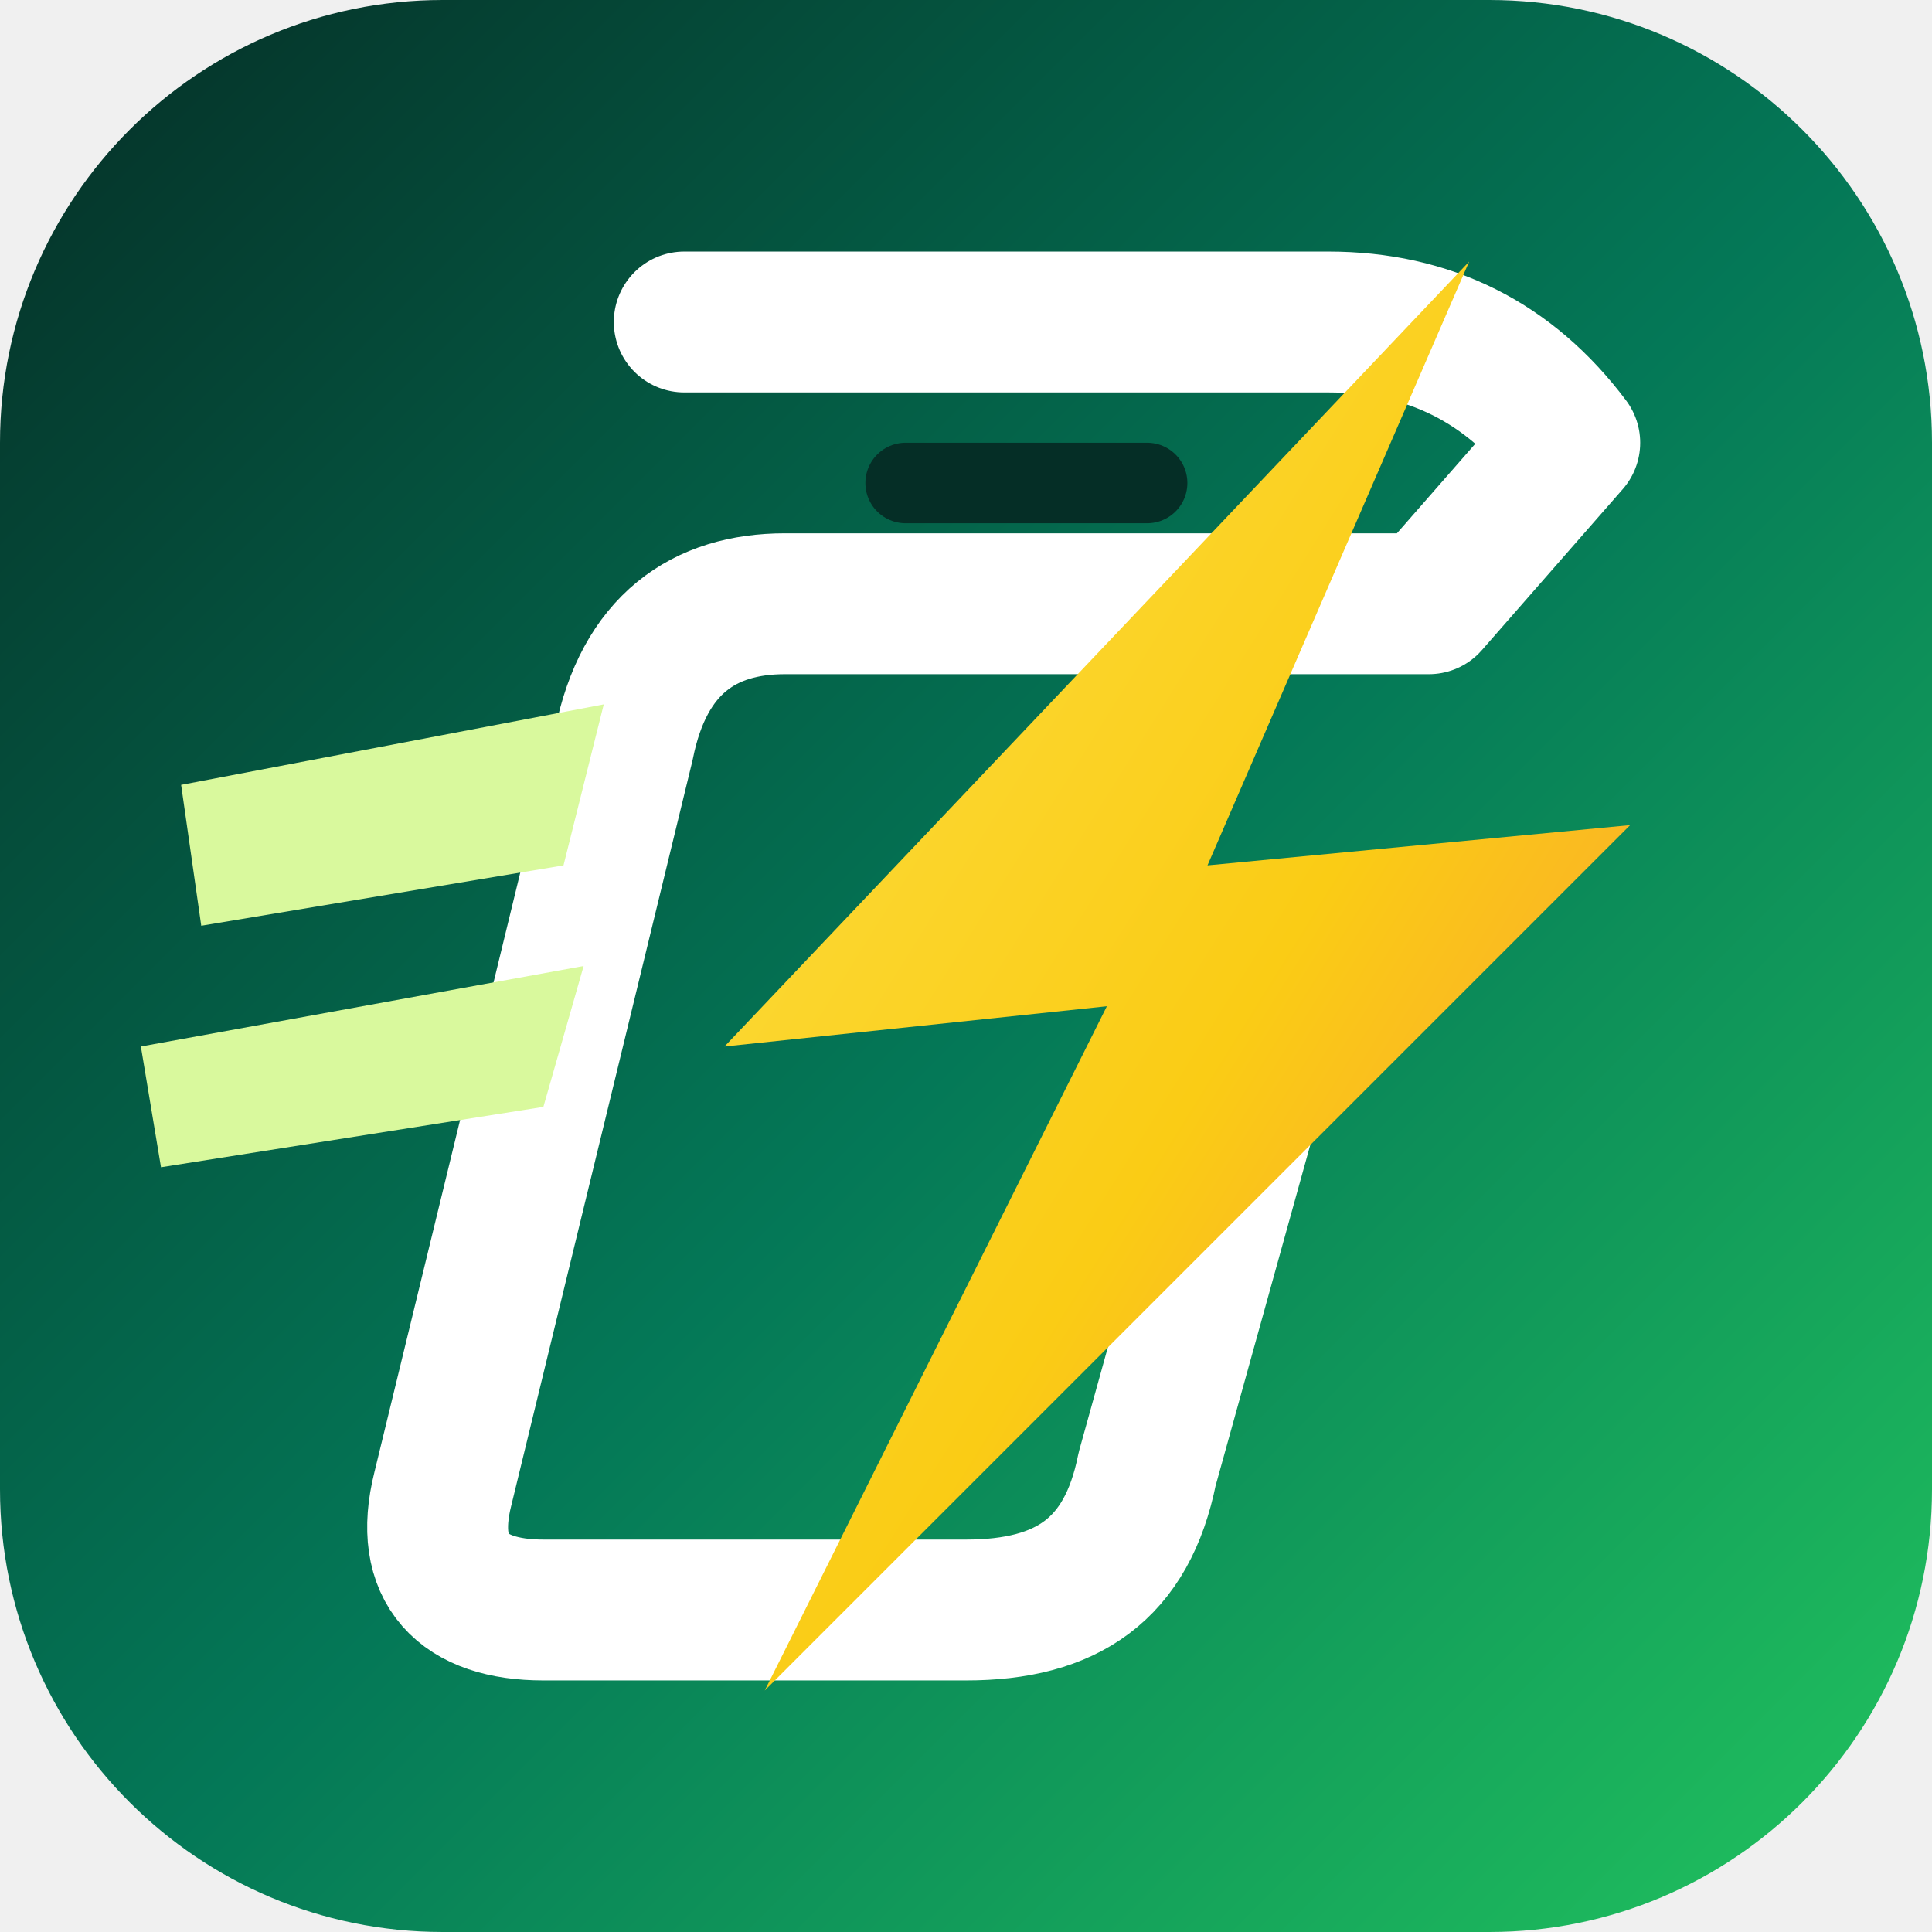
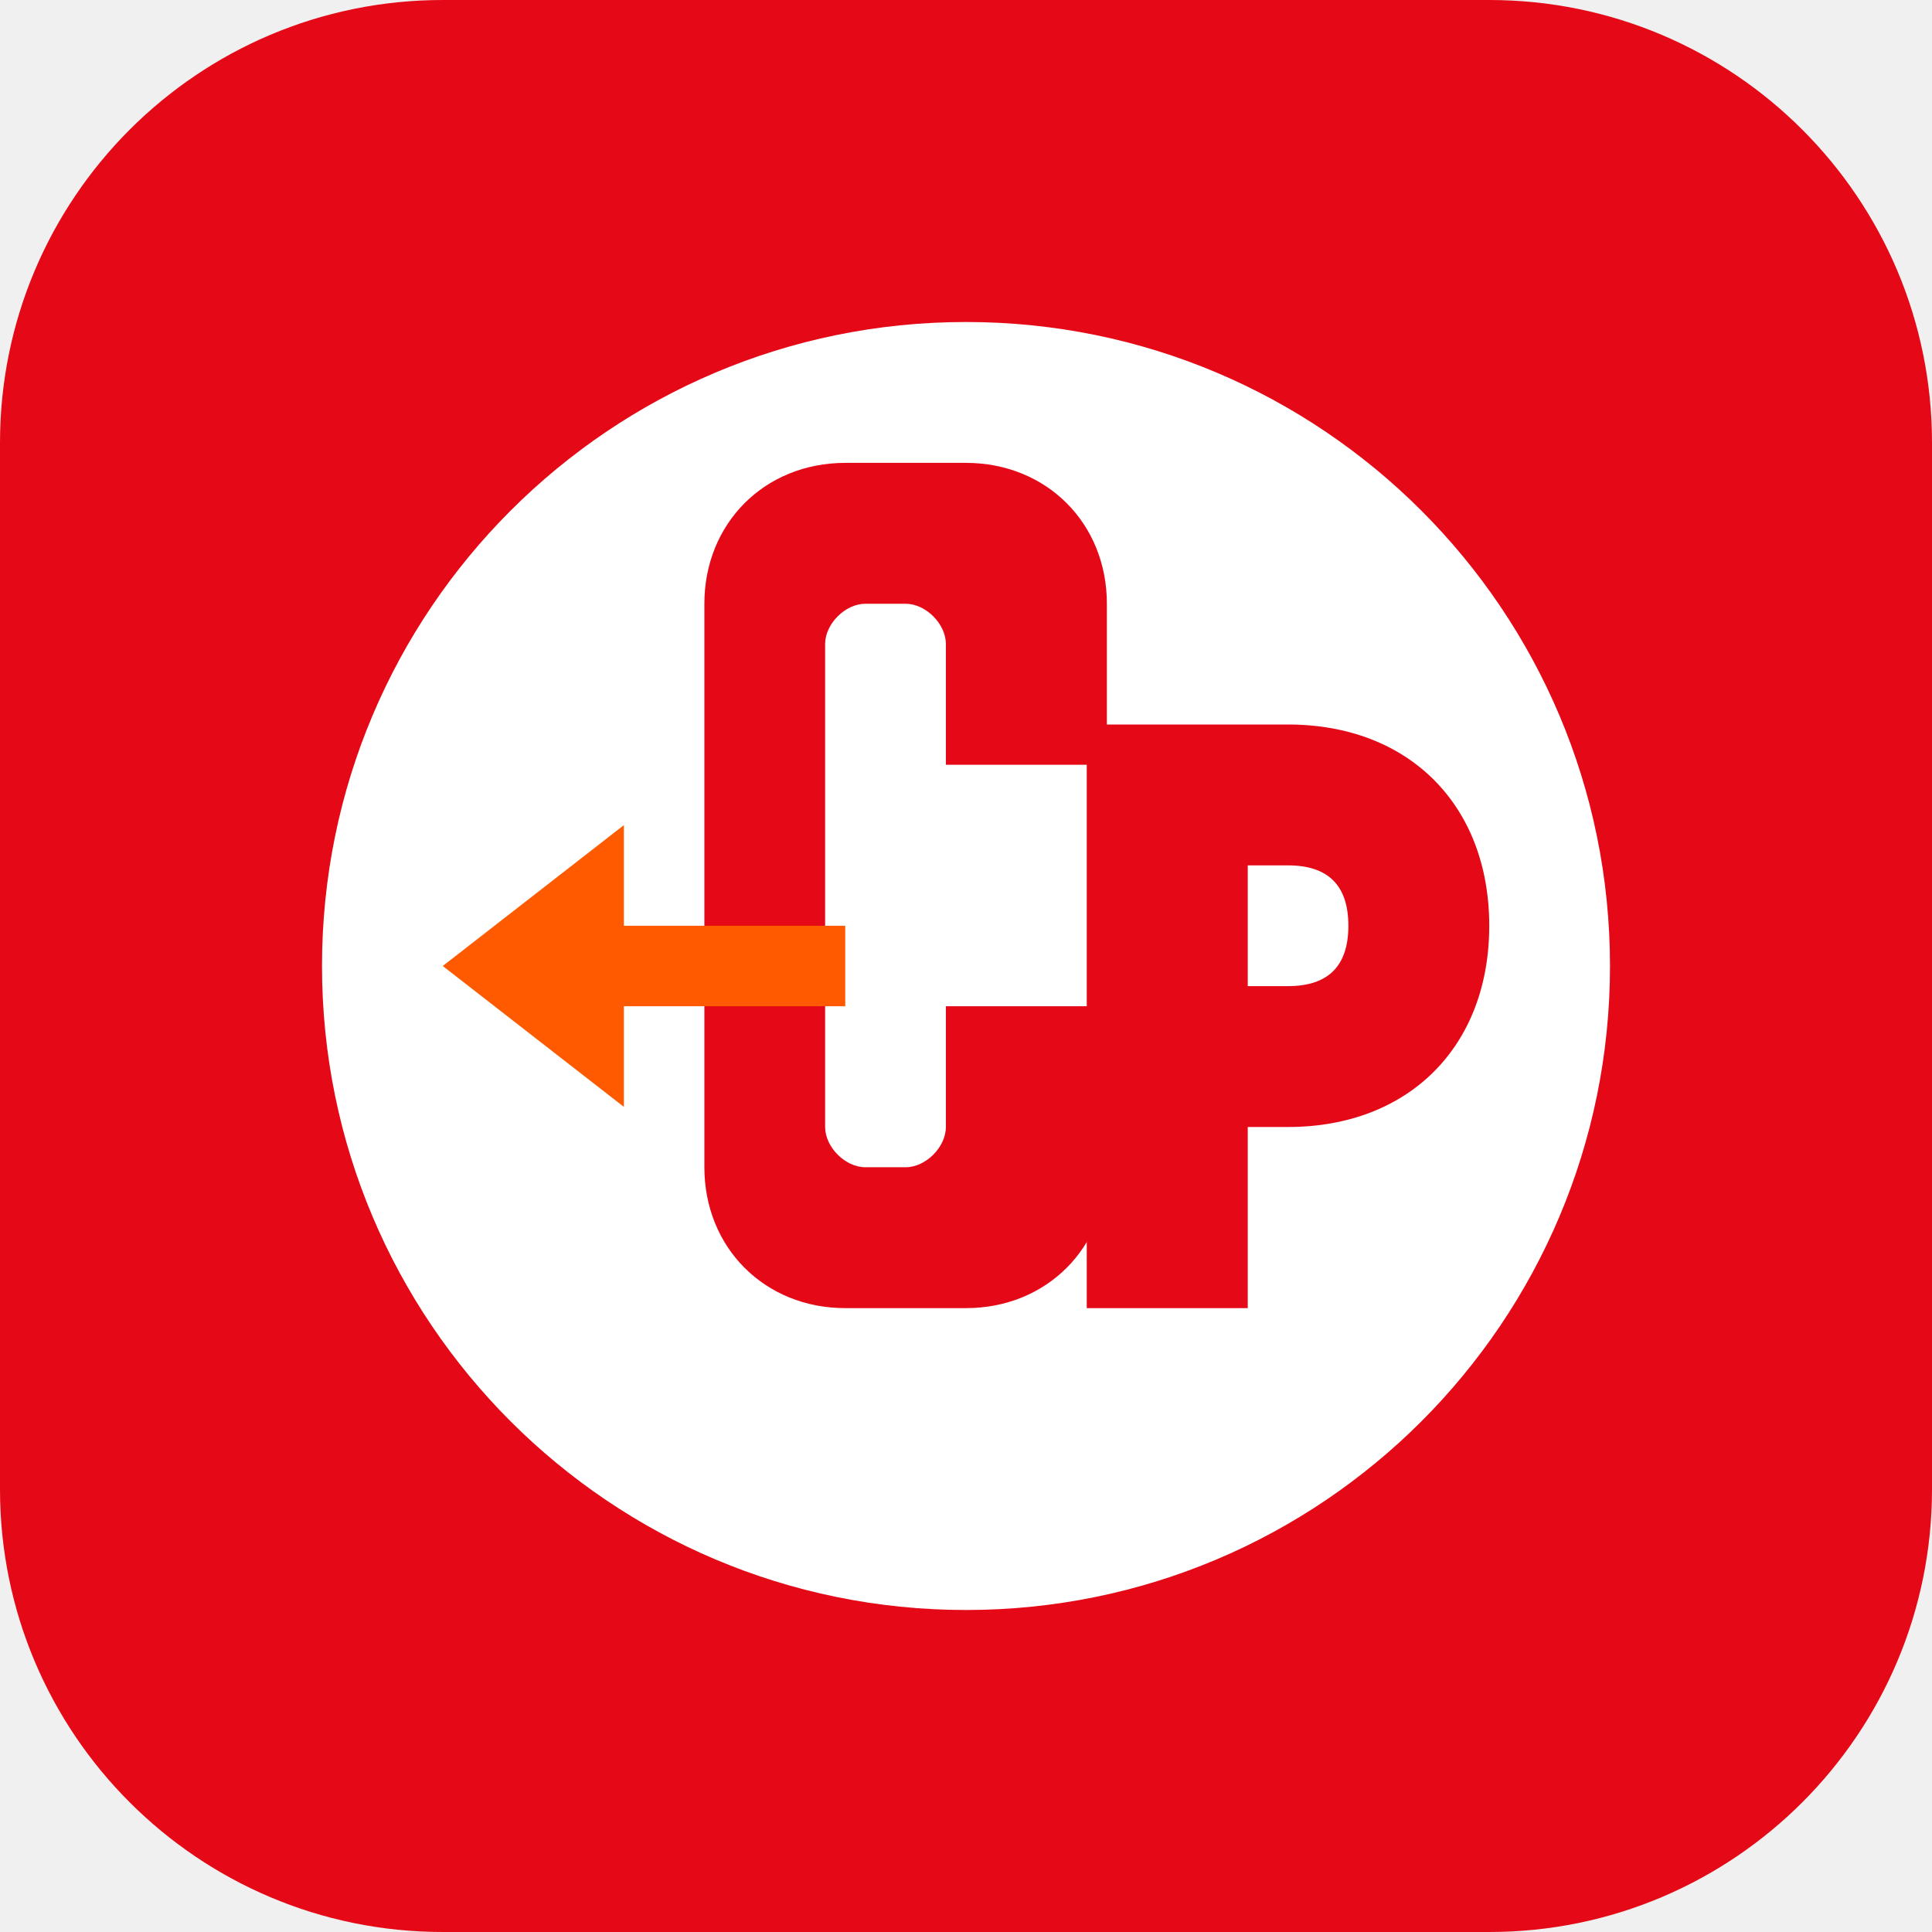
<svg xmlns="http://www.w3.org/2000/svg" width="96" height="96" viewBox="0 0 96 96" role="img" aria-label="NuansaPulsa">
-   <defs>
-     <linearGradient id="bg" x1="0" x2="1" y1="0" y2="1">
-       <stop offset="0" stop-color="#052e26" />
-       <stop offset="0.52" stop-color="#047857" />
-       <stop offset="1" stop-color="#22c55e" />
-     </linearGradient>
-     <linearGradient id="bolt" x1="0" x2="1" y1="0" y2="1">
-       <stop offset="0" stop-color="#fde047" />
-       <stop offset="0.55" stop-color="#facc15" />
-       <stop offset="1" stop-color="#fb923c" />
-     </linearGradient>
-   </defs>
-   <rect width="96" height="96" rx="22" fill="url(#bg)" />
-   <path d="M34 16h32c5 0 9 2 12 6l-7 8H39c-4 0-7 2-8 7L22 74c-1 4 1 6 5 6h21c5 0 8-2 9-7l5-18" fill="none" stroke="#ffffff" stroke-width="7" stroke-linecap="round" stroke-linejoin="round" />
-   <path d="M45 24h12" stroke="#052e26" stroke-width="4" stroke-linecap="round" />
-   <path d="M9 39 30 35 28 43 10 46Z" fill="#d9f99d" />
-   <path d="M7 52 29 48 27 55 8 58Z" fill="#d9f99d" />
-   <path d="M73 13 36 52l19-2-17 34 43-43-21 2Z" fill="url(#bolt)" />
+   <rect width="96" height="96" rx="22" fill="#e50917" />
+   <circle cx="48" cy="48" r="32" fill="#ffffff" />
+   <path d="M35 30c0-4 3-7 7-7h6c4 0 7 3 7 7v8h-8v-6c0-1-1-2-2-2h-2c-1 0-2 1-2 2v24c0 1 1 2 2 2h2c1 0 2-1 2-2v-6h8v8c0 4-3 7-7 7h-6c-4 0-7-3-7-7V30Z" fill="#e50917" />
+   <path d="M56 36h8c6 0 10 4 10 10s-4 10-10 10h-2v9h-8V36h2Zm6 7v6h2c2 0 3-1 3-3s-1-3-3-3h-2Z" fill="#e50917" />
+   <path d="M31 41 22 48l9 7v-5h11v-4H31v-5Z" fill="#ff5a00" />
</svg>
